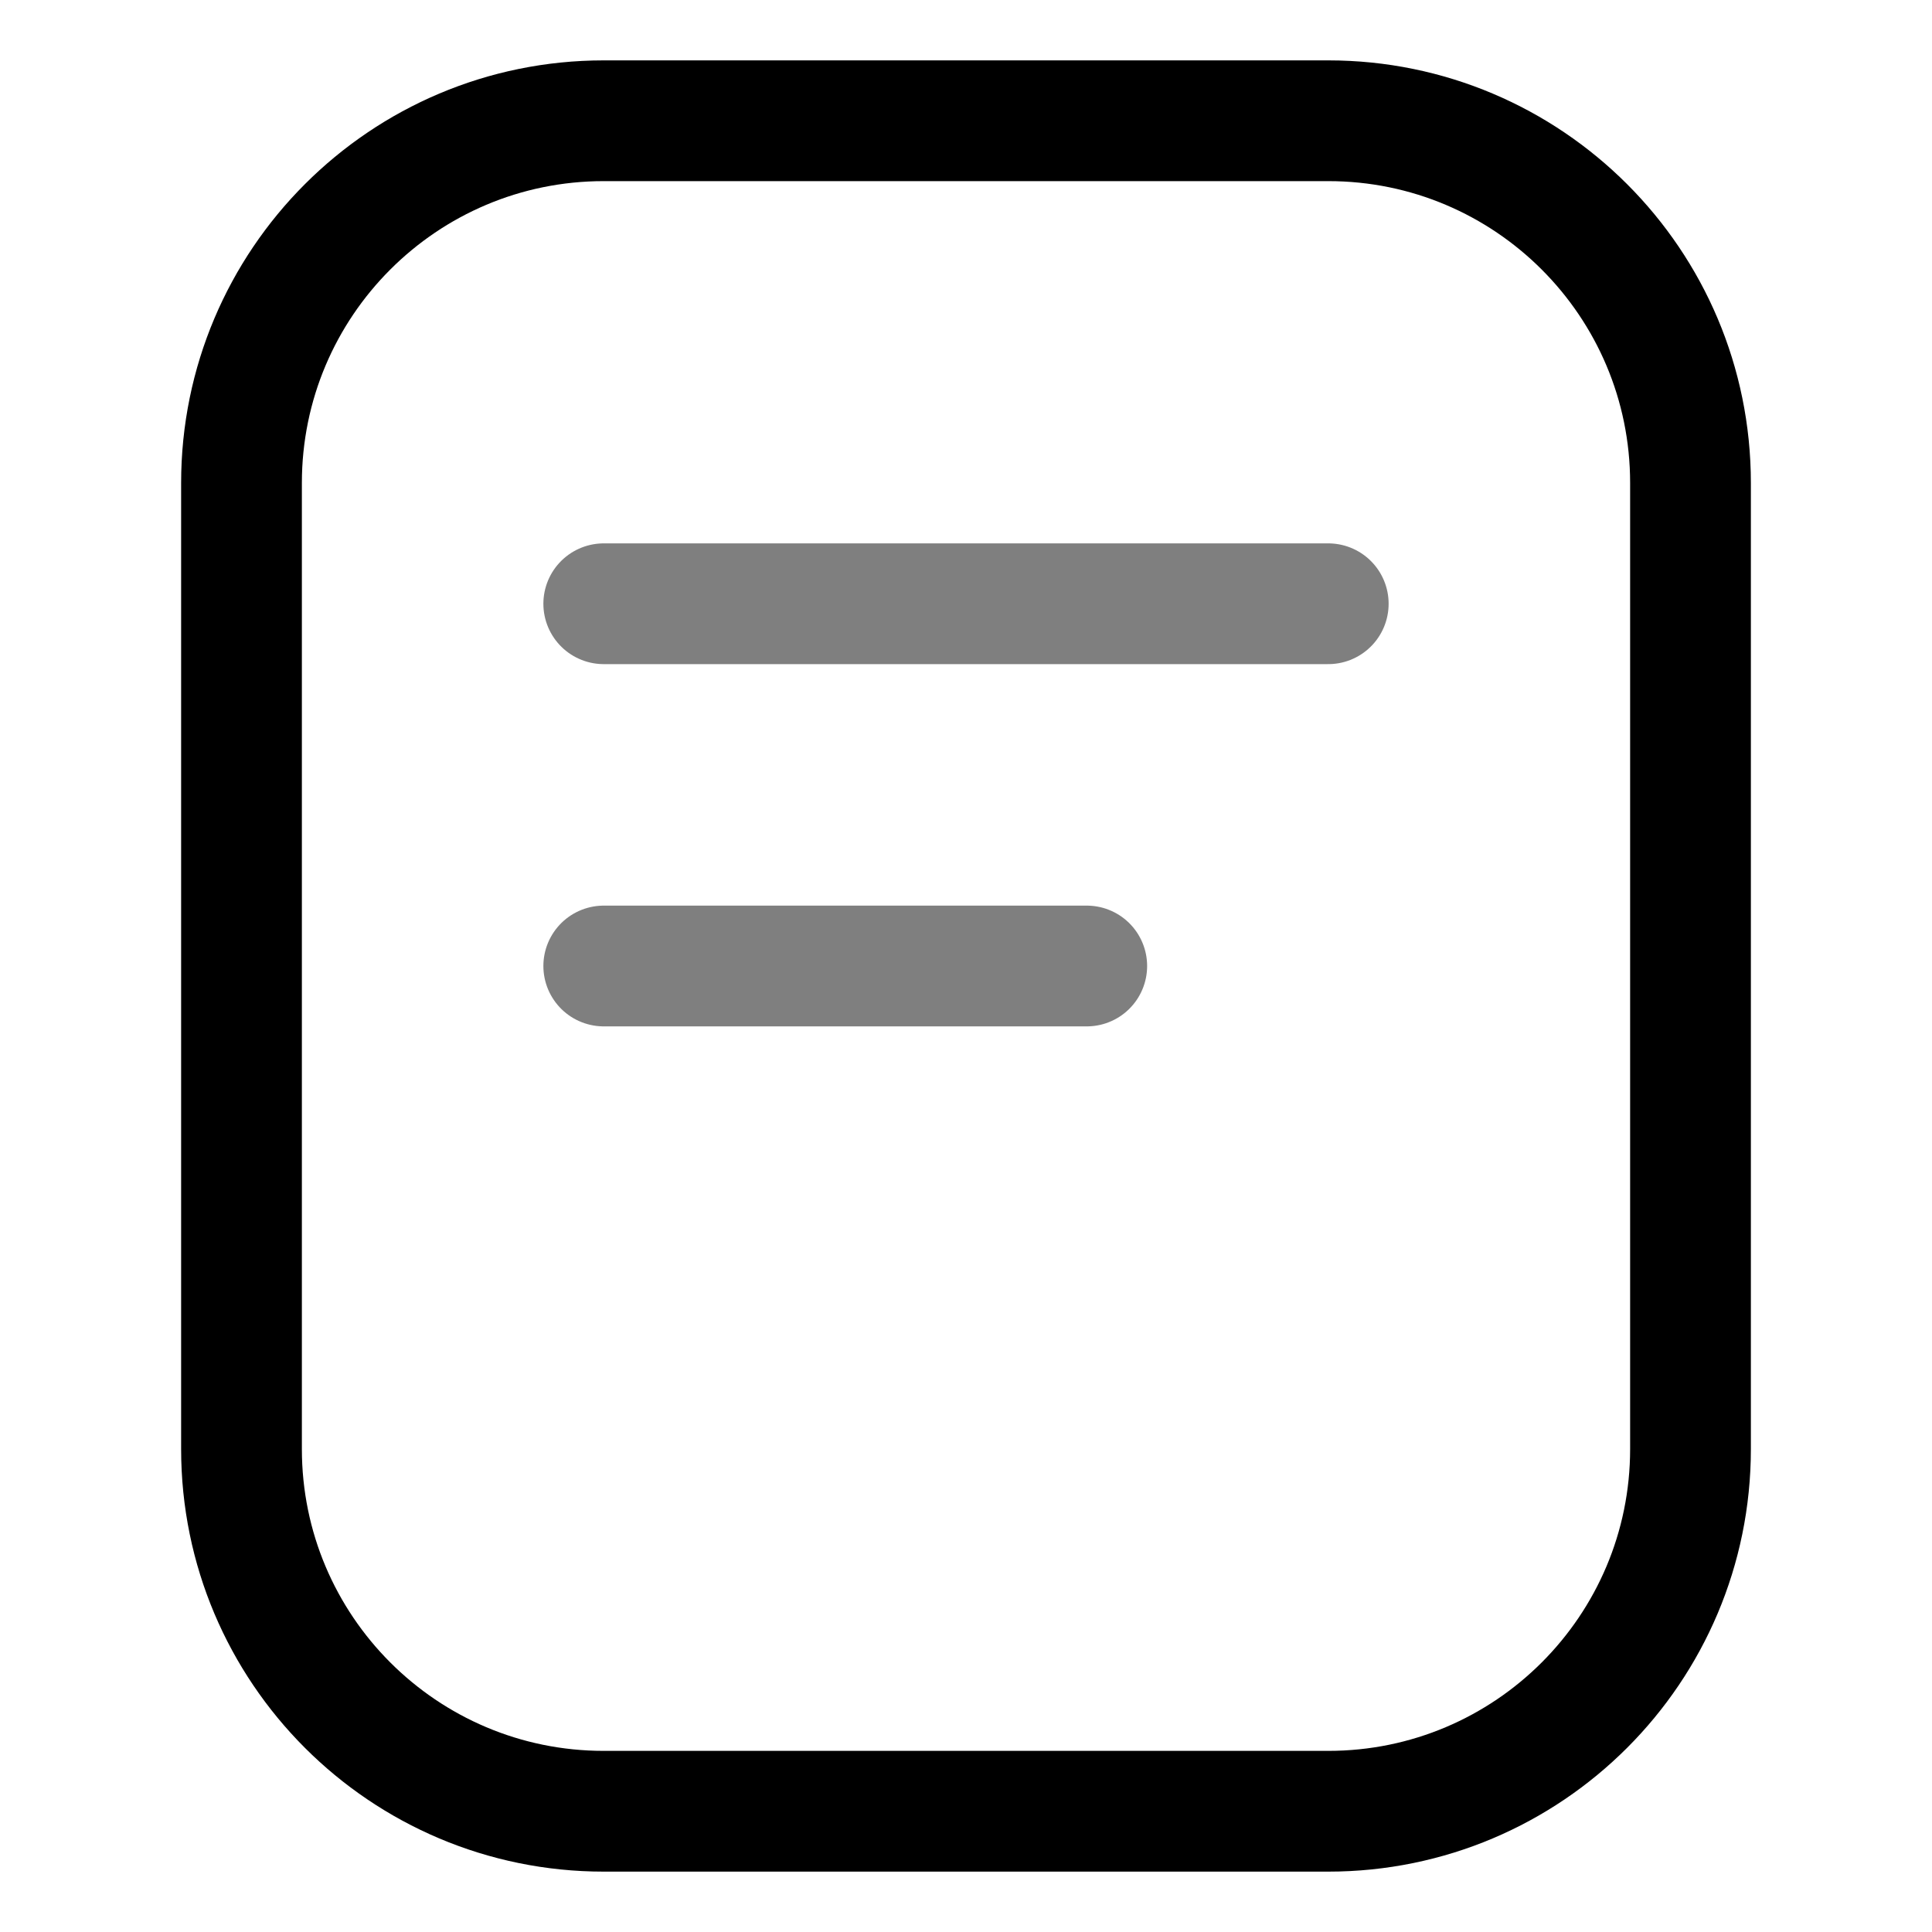
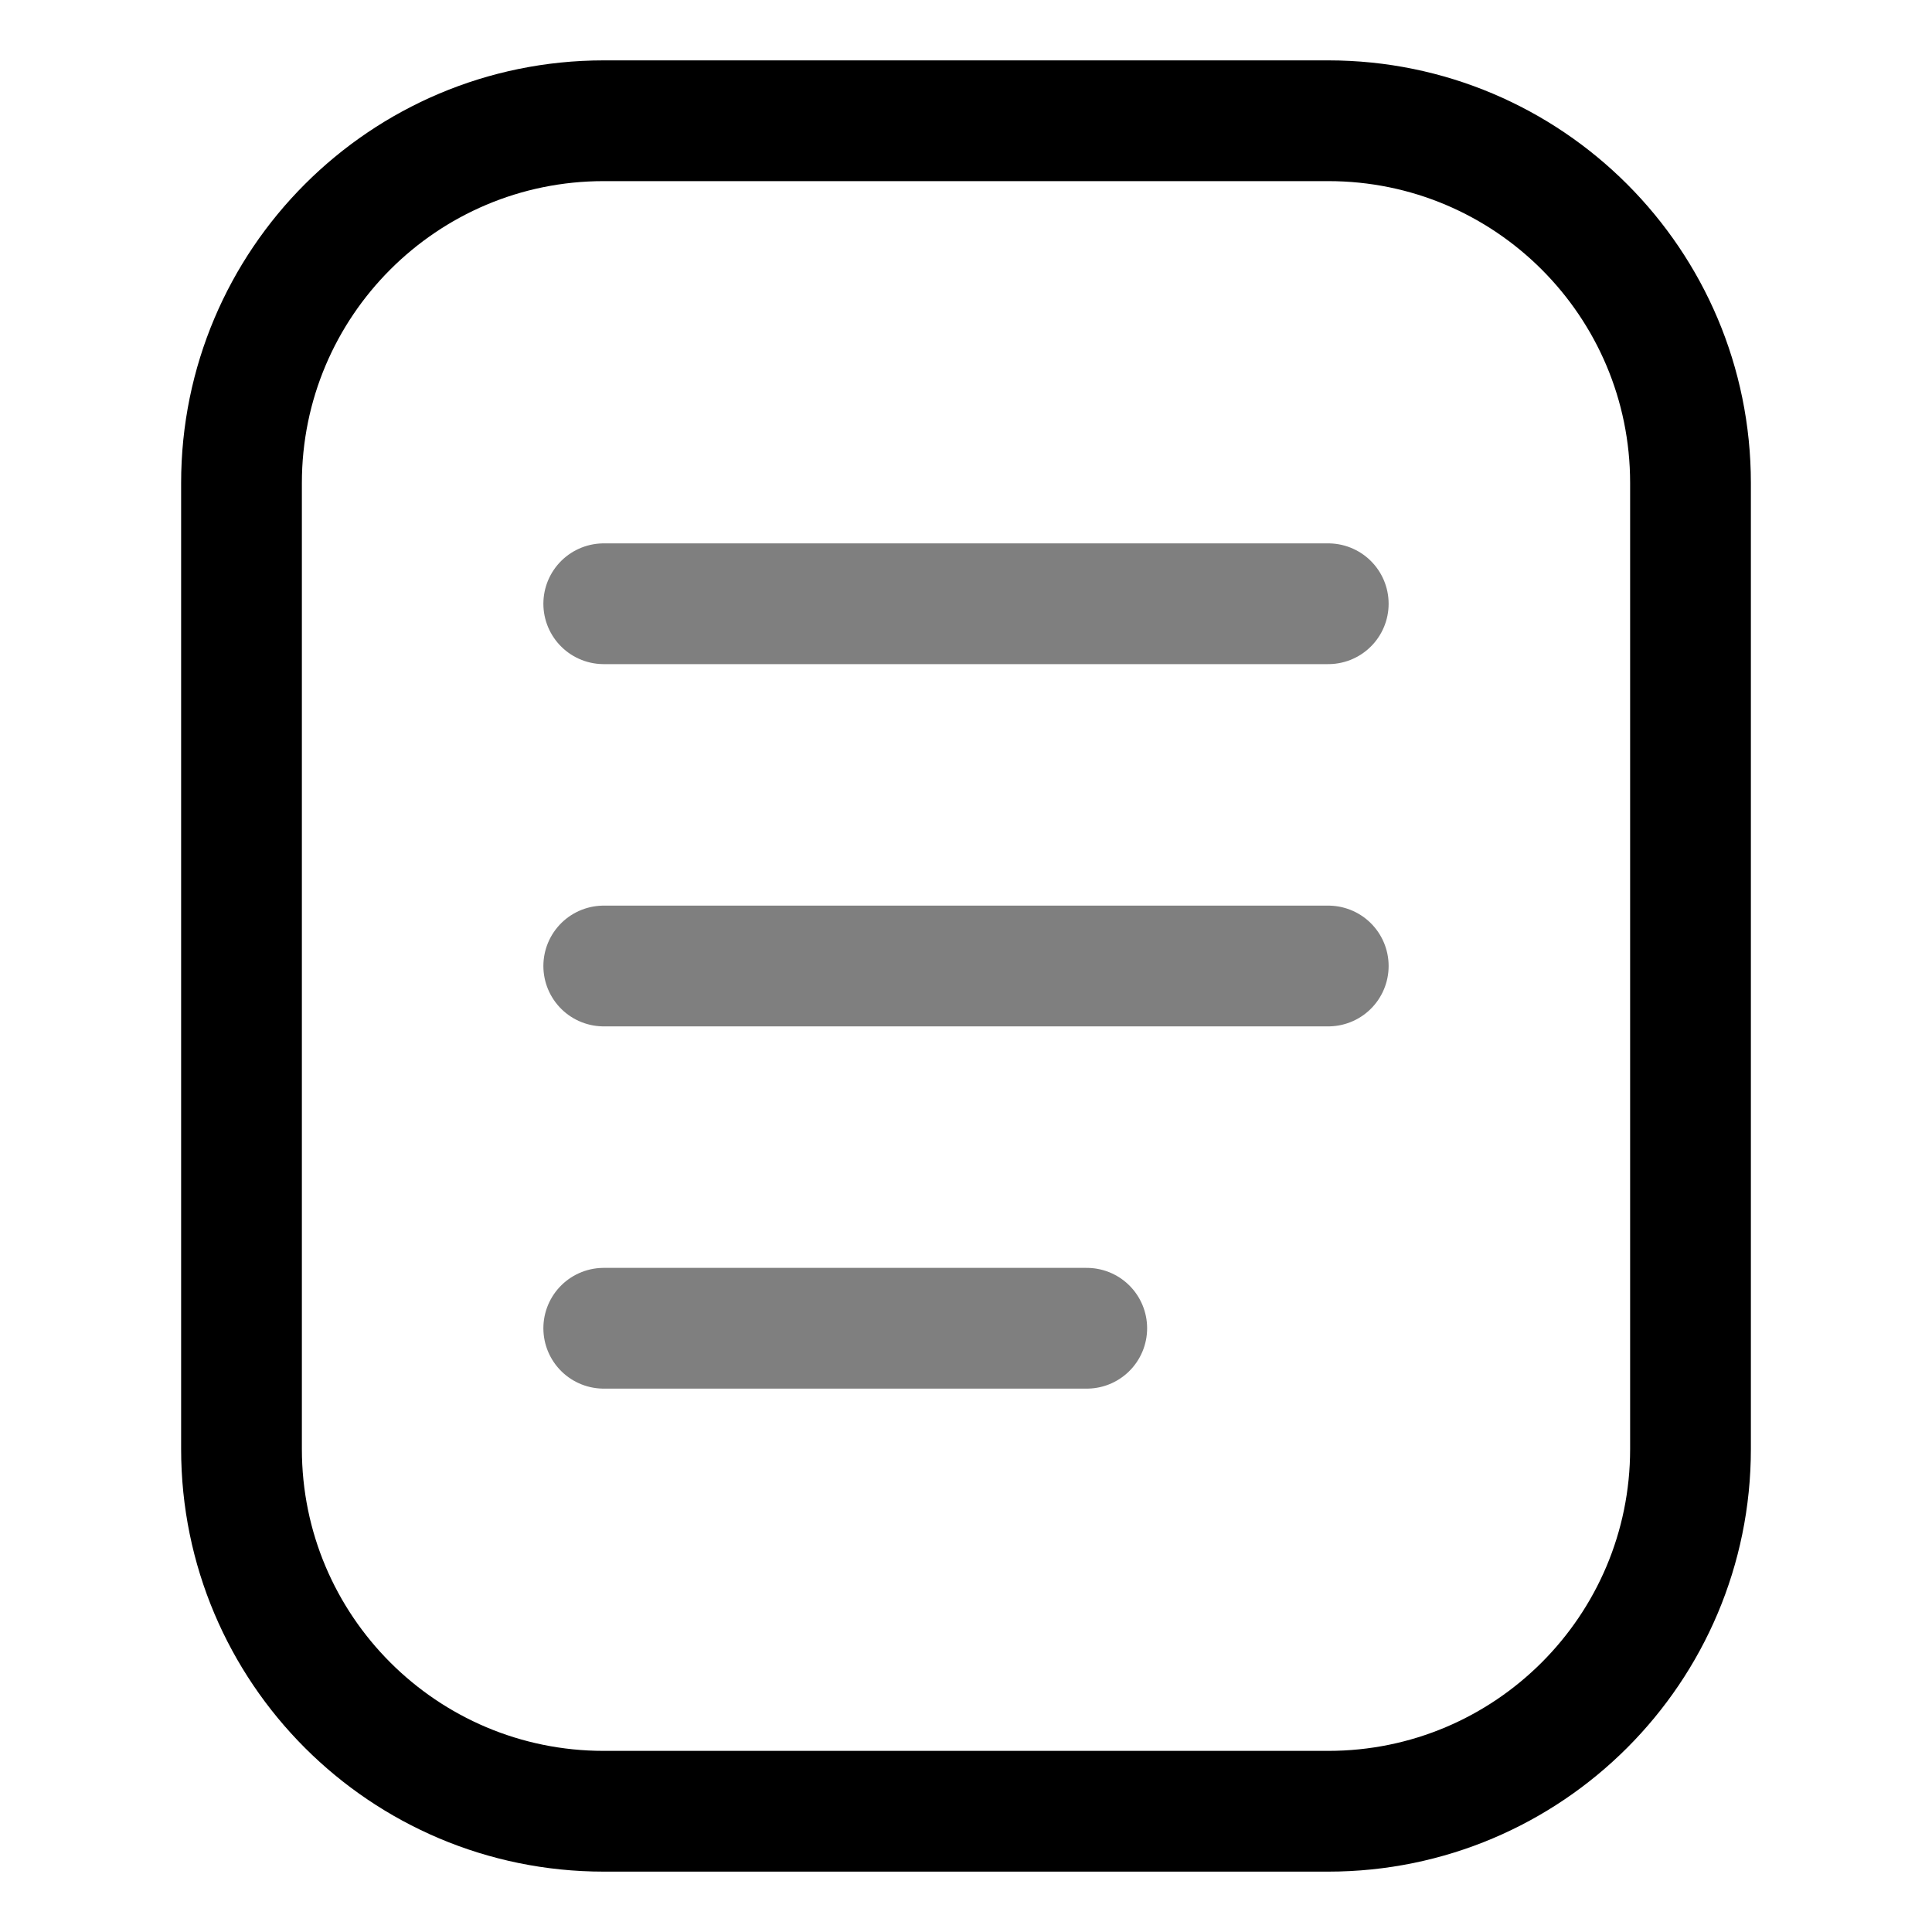
<svg xmlns="http://www.w3.org/2000/svg" viewBox="0 0 16 16" fill="none">
  <path d="M2 4C2 2.343 3.343 1 5 1H11C12.657 1 14 2.343 14 4V12C14 13.657 12.657 15 11 15H5C3.343 15 2 13.657 2 12V4Z" stroke="currentColor" stroke-linecap="round" />
-   <path d="M5 5H11M5 8H9" opacity="0.5" stroke="currentColor" stroke-linecap="round" />
+   <path d="M5 5H11M5 8H11M5 11H9" stroke="currentColor" stroke-linecap="round" opacity="0.5" />
</svg>
